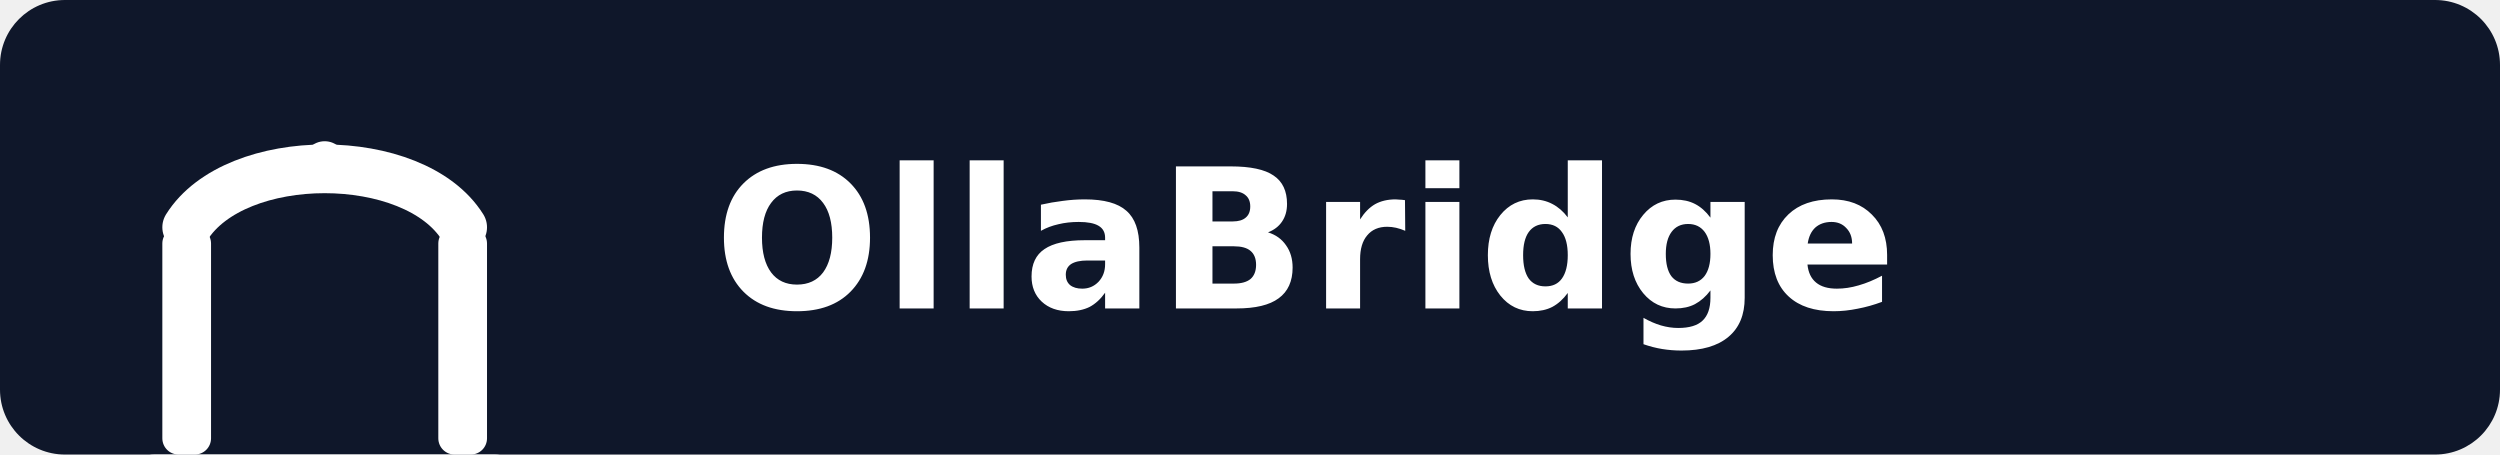
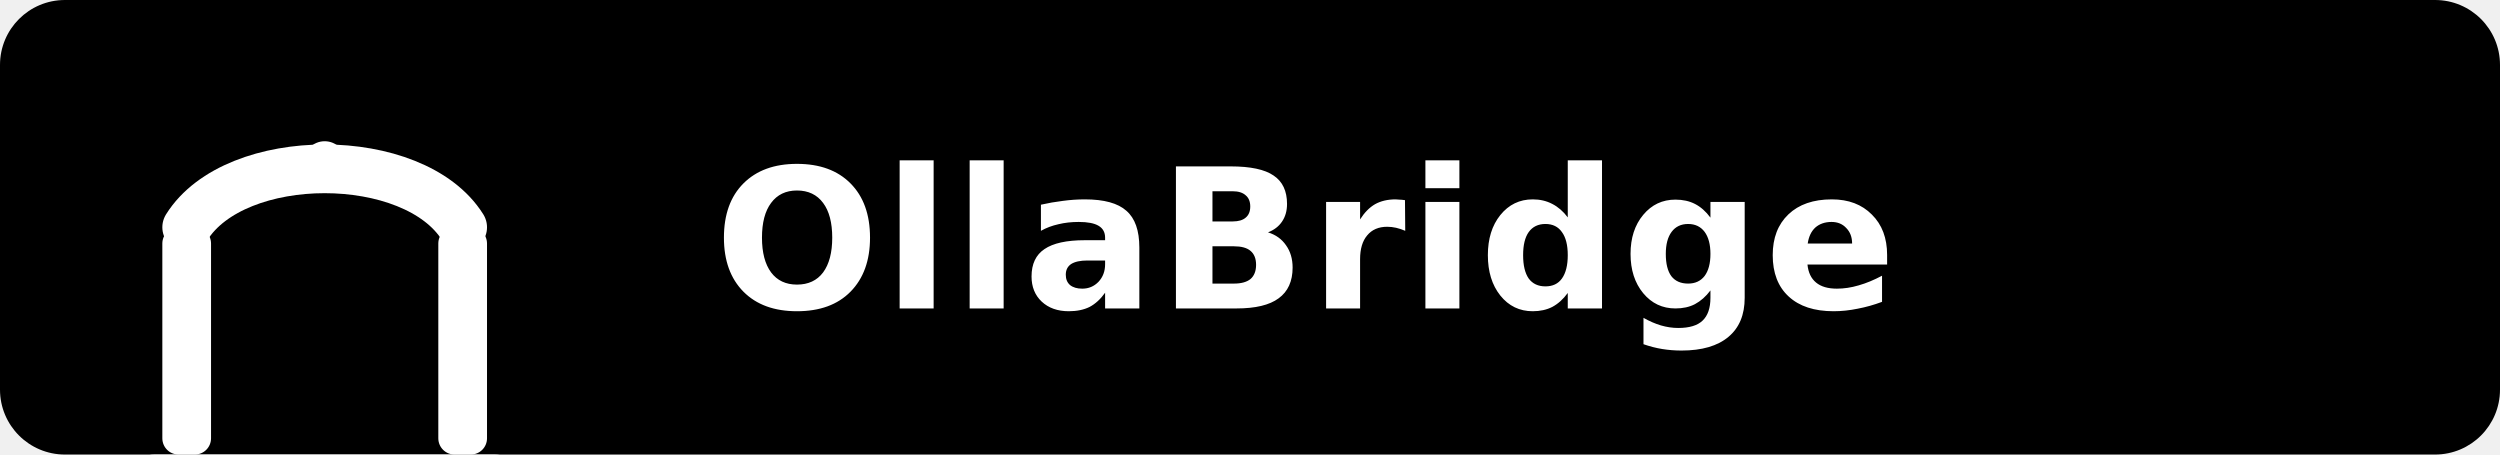
<svg xmlns="http://www.w3.org/2000/svg" width="154" height="28" viewBox="0 0 154 28" role="img" aria-label="OllaBridge">
  <defs>
    <style>
      .t { font: 700 12px Verdana,DejaVu Sans,sans-serif; fill:#fff; letter-spacing:.2px; }
    </style>
  </defs>
-   <rect width="154" height="28" rx="4" fill="#0f172a" />
+   <rect width="154" height="28" rx="4" fill="#000000" />
  <g transform="translate(10,7)" fill="#fff">
    <rect x="0" y="7" width="3" height="14" rx="1" />
    <rect x="17" y="7" width="3" height="14" rx="1" />
    <path d="M1.5 7 C4.5 2.2 15.5 2.2 18.5 7" fill="none" stroke="#fff" stroke-width="3" stroke-linecap="round" />
    <circle cx="5" cy="4.4" r="1.3" />
    <circle cx="10" cy="3" r="1.3" />
    <circle cx="15" cy="4.4" r="1.3" />
    <rect x="-2" y="21" width="24" height="3" rx="1.5" />
  </g>
  <text x="44" y="19" class="t">OllaBridge</text>
</svg>
